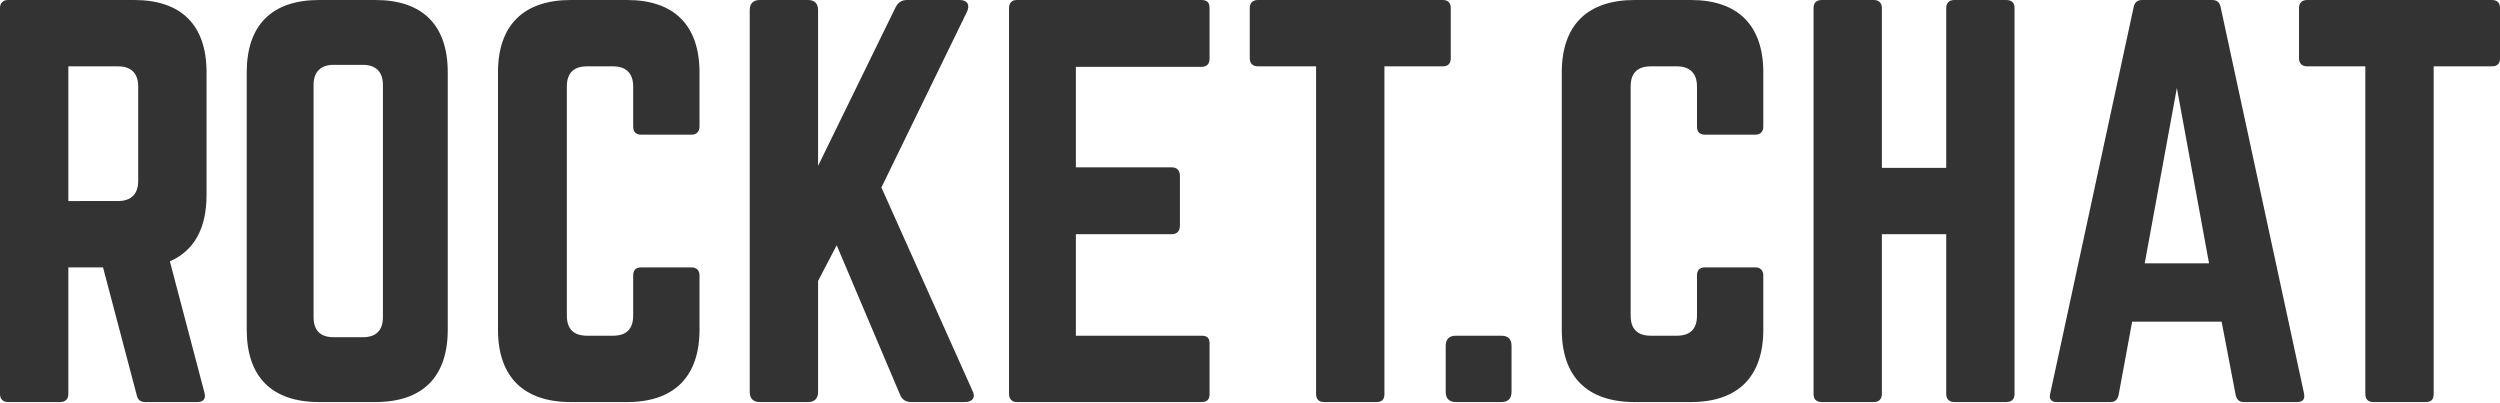
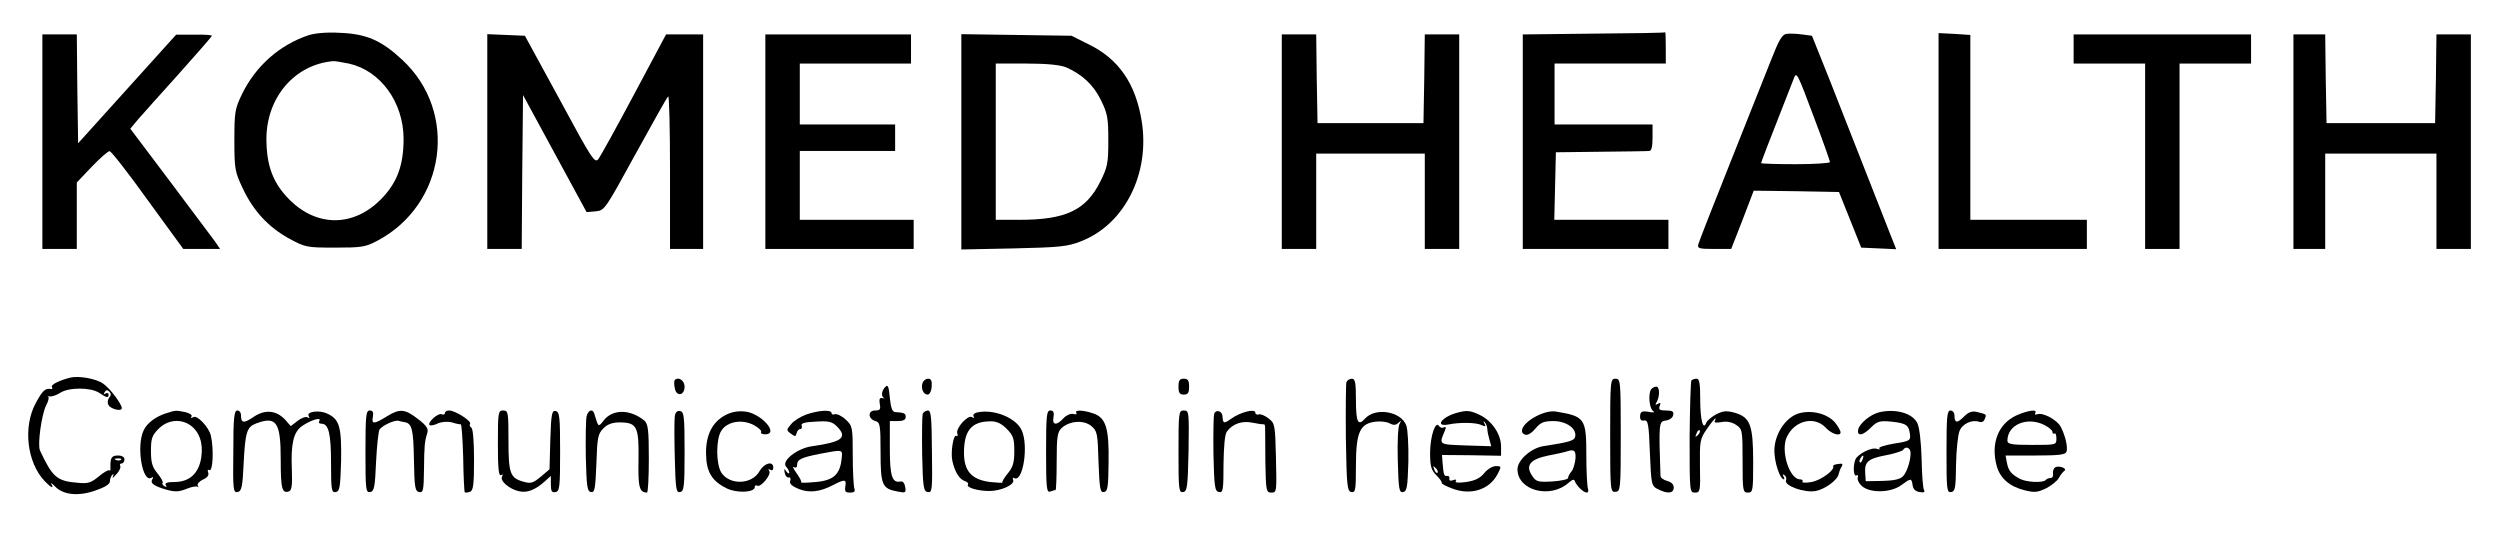
- <svg xmlns="http://www.w3.org/2000/svg" version="1.1" id="Layer_1" x="0px" y="0px" width="319.025px" height="51.306px" viewBox="178.098 -2.677 319.025 51.306" enable-background="new 178.098 -2.677 319.025 51.306" xml:space="preserve">
-   <g>
-     <path fill="#333333" d="M204.456,22.207c0,4.297-1.603,7.119-4.681,8.465l4.425,16.803c0.192,0.771-0.192,1.154-0.898,1.154h-6.67   c-0.641,0-0.961-0.32-1.09-0.898l-4.297-16.289h-4.425v16.162c0,0.642-0.384,1.025-1.026,1.025h-6.67   c-0.641,0-1.026-0.385-1.026-1.025V-1.651c0-0.641,0.385-1.026,1.026-1.026h16.097c6.028,0,9.235,3.207,9.235,9.235V22.207   L204.456,22.207z M193.169,22.976c1.667,0,2.565-0.898,2.565-2.565V8.354c0-1.667-0.898-2.564-2.565-2.564h-6.349v17.187   L193.169,22.976L193.169,22.976z" />
-     <path fill="#333333" d="M209.583,6.558c0-6.028,3.206-9.235,9.235-9.235h7.183c6.028,0,9.235,3.207,9.235,9.235v32.836   c0,6.027-3.207,9.234-9.235,9.234h-7.183c-6.029,0-9.235-3.207-9.235-9.234V6.558z M224.397,40.355   c1.667,0,2.565-0.834,2.565-2.565V8.162c0-1.667-0.898-2.565-2.565-2.565h-3.719c-1.667,0-2.565,0.898-2.565,2.565v29.629   c0,1.73,0.898,2.564,2.565,2.564H224.397L224.397,40.355z" />
-     <path fill="#333333" d="M267.362,13.484c0,0.642-0.385,1.026-1.025,1.026h-6.413c-0.706,0-1.026-0.384-1.026-1.026v-5.13   c0-1.667-0.897-2.564-2.564-2.564h-3.335c-1.731,0-2.565,0.897-2.565,2.564V37.6c0,1.731,0.897,2.563,2.565,2.563h3.335   c1.667,0,2.564-0.833,2.564-2.563v-5.132c0-0.642,0.32-1.026,1.026-1.026h6.413c0.643,0,1.025,0.384,1.025,1.026v6.927   c0,6.027-3.271,9.234-9.234,9.234h-7.183c-6.028,0-9.299-3.207-9.299-9.234V6.558c0-6.028,3.271-9.235,9.299-9.235h7.183   c5.964,0,9.234,3.207,9.234,9.235V13.484z" />
-     <path fill="#333333" d="M294.422,48.629c-0.771,0-1.218-0.32-1.476-0.961l-8.079-19.048l-2.374,4.554v14.172   c0,0.834-0.448,1.283-1.282,1.283h-6.157c-0.834,0-1.283-0.449-1.283-1.283v-48.74c0-0.833,0.449-1.283,1.283-1.283h6.157   c0.833,0,1.282,0.449,1.282,1.283v19.881l9.876-20.202c0.321-0.641,0.771-0.962,1.476-0.962h6.733c0.962,0,1.347,0.642,0.897,1.539   l-10.901,22.382l11.606,25.91c0.449,0.834,0.064,1.475-0.961,1.475H294.422z" />
-     <path fill="#333333" d="M332.45,4.763c0,0.641-0.257,1.09-1.026,1.09h-16.033v12.826h12.249c0.643,0,1.026,0.385,1.026,1.09v6.349   c0,0.706-0.385,1.091-1.026,1.091h-12.249v12.954h16.033c0.771,0,1.026,0.321,1.026,1.026v6.414c0,0.641-0.257,1.024-1.026,1.024   h-23.6c-0.578,0-0.963-0.385-0.963-1.024V-1.651c0-0.641,0.385-1.026,0.963-1.026h23.6c0.771,0,1.026,0.385,1.026,1.026V4.763z" />
-     <path fill="#333333" d="M362.204-2.677c0.705,0,1.026,0.385,1.026,1.026v6.414c0,0.641-0.321,1.026-1.026,1.026h-7.439v41.814   c0,0.705-0.32,1.024-1.025,1.024h-6.67c-0.643,0-1.026-0.319-1.026-1.024V5.789h-7.438c-0.643,0-1.026-0.385-1.026-1.026v-6.414   c0-0.641,0.385-1.026,1.026-1.026H362.204z" />
-     <path fill="#333333" d="M362.585,41.445c0-0.834,0.449-1.282,1.283-1.282h5.836c0.834,0,1.282,0.448,1.282,1.282v5.899   c0,0.835-0.448,1.283-1.282,1.283h-5.836c-0.834,0-1.283-0.448-1.283-1.283V41.445z" />
-     <path fill="#333333" d="M403.114,13.484c0,0.642-0.386,1.026-1.026,1.026h-6.413c-0.705,0-1.025-0.384-1.025-1.026v-5.13   c0-1.667-0.897-2.564-2.564-2.564h-3.335c-1.732,0-2.565,0.897-2.565,2.564V37.6c0,1.731,0.897,2.563,2.565,2.563h3.335   c1.667,0,2.564-0.833,2.564-2.563v-5.132c0-0.642,0.32-1.026,1.025-1.026h6.413c0.643,0,1.026,0.384,1.026,1.026v6.927   c0,6.027-3.271,9.234-9.235,9.234h-7.183c-6.028,0-9.299-3.207-9.299-9.234V6.558c0-6.028,3.271-9.235,9.299-9.235h7.183   c5.965,0,9.235,3.207,9.235,9.235V13.484z" />
-     <path fill="#333333" d="M426.455-1.651c0-0.641,0.384-1.026,1.025-1.026h6.605c0.77,0,1.089,0.385,1.089,1.026v49.254   c0,0.641-0.32,1.024-1.089,1.024h-6.605c-0.643,0-1.025-0.385-1.025-1.024V27.209h-8.209v20.395c0,0.642-0.385,1.025-1.026,1.025   h-6.604c-0.771,0-1.091-0.385-1.091-1.025V-1.651c0-0.641,0.32-1.026,1.091-1.026h6.604c0.643,0,1.026,0.385,1.026,1.026v20.394   h8.209V-1.651L426.455-1.651z" />
-     <path fill="#333333" d="M464.419,48.629c-0.577,0-0.897-0.32-1.026-0.898l-1.795-9.362h-11.416l-1.73,9.362   c-0.129,0.578-0.449,0.898-1.026,0.898h-6.861c-0.705,0-1.026-0.385-0.835-1.09l10.646-49.318c0.129-0.641,0.513-0.898,1.09-0.898   h8.915c0.577,0,0.962,0.257,1.09,0.898l10.646,49.318c0.129,0.705-0.128,1.09-0.897,1.09H464.419z M455.889,8.546l-4.104,22.382   h8.209L455.889,8.546z" />
-     <path fill="#333333" d="M496.097-2.677c0.705,0,1.026,0.385,1.026,1.026v6.414c0,0.641-0.321,1.026-1.026,1.026h-7.438v41.814   c0,0.705-0.321,1.024-1.026,1.024h-6.67c-0.641,0-1.025-0.319-1.025-1.024V5.789h-7.438c-0.642,0-1.025-0.385-1.025-1.026v-6.414   c0-0.641,0.385-1.026,1.025-1.026H496.097z" />
+ <svg xmlns="http://www.w3.org/2000/svg" version="1.0" width="944pt" height="201pt" viewBox="0 0 944 201" preserveAspectRatio="xMidYMid meet">
+   <g transform="translate(0,201) scale(0.1,-0.1)" fill="#000000" stroke="none">
+     <path d="M1165 1877 c-110 -37 -199 -116 -251 -222 -27 -56 -29 -68 -29 -175 0 -108 2 -119 32 -182 40 -85 97 -146 175 -189 61 -33 67 -34 173 -34 100 0 115 2 160 26 259 137 307 486 94 683 -78 73 -135 98 -234 102 -50 3 -95 -1 -120 -9z m152 -107 c119 -26 206 -145 207 -283 0 -103 -25 -169 -88 -232 -103 -102 -239 -102 -342 0 -63 63 -88 129 -88 232 1 156 107 279 251 292 7 1 34 -4 60 -9z" />
+     <path d="M6018 1883 l-268 -3 0 -405 0 -405 275 0 275 0 0 55 0 55 -215 0 -216 0 3 128 3 127 170 2 c94 1 176 2 183 3 8 0 12 17 12 50 l0 50 -185 0 -185 0 0 115 0 115 210 0 210 0 0 60 c0 33 -1 59 -2 58 -2 -2 -123 -4 -270 -5z" />
+     <path d="M6745 1882 c-15 -2 -28 -24 -52 -85 -18 -45 -87 -219 -154 -387 -67 -168 -124 -313 -126 -322 -5 -16 3 -18 59 -18 l65 0 43 110 42 110 161 -2 161 -3 42 -105 42 -105 66 -3 66 -3 -21 53 c-79 201 -172 438 -229 583 l-68 170 -38 5 c-22 3 -48 4 -59 2z m109 -327 c31 -82 56 -153 56 -157 0 -4 -58 -8 -130 -8 -71 0 -130 2 -130 4 0 4 23 64 122 316 12 32 12 32 82 -155z" />
+     <path d="M7320 1478 l0 -408 280 0 280 0 0 55 0 55 -220 0 -220 0 0 349 0 349 -60 4 -60 3 0 -407z" />
+     <path d="M160 1475 l0 -405 65 0 65 0 0 126 0 125 57 60 c31 32 61 59 67 58 6 0 71 -83 144 -185 l134 -184 70 0 69 0 -19 28 c-11 15 -88 117 -170 227 l-150 199 30 36 c17 19 86 97 154 172 68 76 124 140 124 143 0 3 -30 5 -67 4 l-68 0 -185 -205 -185 -205 -3 205 -2 206 -65 0 -65 0 0 -405z" />
+     <path d="M1840 1475 l0 -405 65 0 65 0 2 290 3 291 120 -221 120 -221 34 3 c34 3 36 7 150 215 64 116 119 215 124 219 4 4 7 -124 7 -284 l0 -292 63 0 62 0 0 405 0 405 -70 0 -70 0 -120 -225 c-66 -124 -127 -234 -135 -245 -14 -18 -23 -5 -146 223 l-132 242 -71 3 -71 3 0 -406z" />
+     <path d="M2890 1475 l0 -405 280 0 280 0 0 55 0 55 -215 0 -215 0 0 130 0 130 180 0 180 0 0 50 0 50 -180 0 -180 0 0 115 0 115 210 0 210 0 0 55 0 55 -275 0 -275 0 0 -405z" />
+     <path d="M3630 1475 l0 -407 198 4 c174 4 204 7 254 27 165 64 261 256 229 454 -23 142 -87 234 -199 289 l-66 33 -208 3 -208 3 0 -406z m395 281 c60 -26 104 -66 132 -124 25 -50 28 -68 28 -152 0 -86 -3 -101 -30 -155 -54 -109 -131 -145 -305 -145 l-90 0 0 295 0 295 115 0 c78 0 127 -5 150 -14z" />
+     <path d="M4840 1475 l0 -405 65 0 65 0 0 180 0 180 205 0 205 0 0 -180 0 -180 65 0 65 0 0 405 0 405 -65 0 -65 0 -2 -167 -3 -168 -200 0 -200 0 -3 168 -2 167 -65 0 -65 0 0 -405z" />
+     <path d="M7830 1825 l0 -55 135 0 135 0 0 -350 0 -350 65 0 65 0 0 350 0 350 135 0 135 0 0 55 0 55 -335 0 -335 0 0 -55z" />
+     <path d="M8660 1475 l0 -405 60 0 60 0 0 180 0 180 210 0 210 0 0 -180 0 -180 65 0 65 0 0 405 0 405 -65 0 -65 0 -2 -167 -3 -168 -205 0 -205 0 -3 168 -2 167 -60 0 -60 0 0 -405z" />
+     <path d="M265 584 c-43 -11 -74 -27 -69 -35 3 -5 2 -9 -3 -8 -22 4 -32 -5 -58 -53 -49 -90 -33 -225 34 -295 24 -25 36 -30 25 -11 -4 7 2 3 14 -9 31 -32 88 -38 153 -15 35 12 54 24 54 34 0 9 4 20 9 25 5 5 6 2 2 -7 -4 -8 2 -4 13 9 12 12 18 27 15 32 -3 5 0 9 5 9 6 0 11 7 11 15 0 9 -9 15 -25 15 -24 0 -29 -9 -28 -48 1 -7 -1 -11 -4 -8 -3 3 -21 -7 -40 -23 -29 -24 -41 -28 -79 -24 -79 6 -96 21 -143 122 -10 21 6 136 23 170 9 16 12 31 8 34 -4 2 -1 2 6 0 7 -1 24 4 38 13 33 22 115 22 148 1 30 -20 36 -21 36 -6 0 5 -5 7 -12 3 -7 -5 -8 -3 -3 5 5 9 10 10 18 2 7 -7 7 -14 -1 -23 -6 -8 -7 -19 -2 -28 9 -15 50 -25 50 -11 0 15 -44 74 -70 92 -26 19 -91 31 -125 23z m192 -310 c-3 -3 -12 -4 -19 -1 -8 3 -5 6 6 6 11 1 17 -2 13 -5z" />
+     <path d="M2548 575 c-3 -3 -3 -17 0 -31 6 -33 37 -28 37 6 0 23 -23 39 -37 25z" />
+     <path d="M3484 565 c-8 -20 2 -45 19 -45 7 0 14 13 15 30 2 21 -2 30 -13 30 -9 0 -18 -7 -21 -15z" />
+     <path d="M4450 550 c0 -23 4 -30 20 -30 16 0 20 7 20 30 0 23 -4 30 -20 30 -16 0 -20 -7 -20 -30z" />
+     <path d="M5084 567 c-2 -7 -3 -102 -2 -212 3 -181 5 -200 21 -203 15 -3 17 7 17 98 0 129 15 162 77 168 18 2 41 -1 51 -7 13 -7 23 -7 32 2 11 10 12 9 5 -3 -6 -8 -9 -70 -7 -138 3 -109 5 -123 20 -120 15 3 17 19 20 114 1 61 -2 123 -8 138 -20 53 -117 69 -156 25 -26 -29 -34 -14 -34 72 0 64 -3 79 -15 79 -9 0 -18 -6 -21 -13z" />
+     <path d="M6080 366 c0 -209 1 -215 20 -213 19 1 20 8 20 214 0 206 -1 213 -20 213 -19 0 -20 -7 -20 -214z" />
+     <path d="M6387 574 c-3 -3 -6 -100 -7 -215 0 -205 0 -209 20 -209 20 0 21 5 19 100 -1 95 0 102 26 140 15 22 30 40 32 40 2 0 1 -4 -2 -10 -4 -6 6 -7 24 -4 20 4 39 1 56 -10 24 -16 25 -19 25 -136 0 -113 1 -120 20 -120 19 0 20 7 20 115 0 139 -11 169 -68 186 -32 9 -44 8 -71 -5 -18 -10 -35 -24 -38 -32 -12 -32 -23 10 -23 89 0 57 -3 77 -13 77 -8 0 -16 -3 -20 -6z m24 -207 c-10 -9 -11 -8 -5 6 3 10 9 15 12 12 3 -3 0 -11 -7 -18z" />
+     <path d="M3343 549 c-14 -14 -17 -35 -5 -42 4 -2 1 -2 -7 0 -9 2 -12 -4 -9 -22 4 -21 1 -25 -18 -25 -28 0 -27 -32 2 -40 17 -5 19 -15 19 -117 0 -125 6 -138 64 -149 30 -6 33 -5 29 17 -2 14 -9 23 -17 21 -32 -7 -41 19 -41 124 l0 104 30 0 c20 0 30 5 30 15 0 14 -5 17 -40 19 -11 1 -16 16 -20 54 -4 43 -7 51 -17 41z" />
+     <path d="M6234 539 c-11 -19 -6 -71 8 -81 8 -5 2 -7 -17 -3 -25 4 -31 1 -32 -16 -1 -13 4 -19 15 -17 15 3 18 -12 22 -122 5 -120 6 -125 30 -137 37 -19 60 -16 60 6 0 12 -9 21 -25 25 -14 4 -25 12 -25 19 -7 201 -6 206 20 209 14 2 26 10 28 21 3 13 -3 17 -27 17 -24 0 -29 3 -24 17 5 12 3 14 -7 8 -9 -5 -11 -4 -6 4 14 22 14 61 0 61 -7 0 -16 -5 -20 -11z" />
+     <path d="M629 450 c-40 -12 -75 -38 -87 -66 -28 -60 -4 -199 30 -178 7 5 8 2 3 -6 -9 -15 7 -26 57 -40 29 -8 45 -7 72 4 19 8 38 11 42 8 4 -4 4 -2 1 4 -4 6 5 16 19 23 17 7 24 17 20 27 -3 8 -2 12 4 9 14 -9 18 81 6 131 -8 32 -52 78 -66 69 -8 -5 -11 -4 -7 2 4 6 -7 13 -24 17 -36 7 -35 7 -70 -4z m90 -46 c34 -25 49 -67 41 -121 -9 -61 -45 -93 -101 -93 -28 0 -38 -4 -33 -12 5 -7 3 -8 -5 -4 -7 5 -10 10 -7 13 3 3 -6 19 -19 35 -20 24 -25 41 -25 85 0 47 4 59 29 84 34 34 83 39 120 13z" />
+     <path d="M881 304 c-2 -144 0 -155 16 -152 15 3 19 18 23 108 6 118 12 138 47 151 77 29 93 5 93 -136 0 -112 5 -130 32 -120 10 4 12 25 10 83 -4 96 6 140 38 163 32 22 75 36 66 20 -4 -6 -1 -11 8 -11 27 0 36 -37 36 -150 0 -101 2 -111 18 -108 15 3 17 18 20 118 2 128 -6 157 -52 178 -31 15 -81 8 -70 -10 4 -7 3 -8 -5 -4 -6 4 -23 -2 -37 -13 l-26 -20 -21 24 c-34 36 -76 40 -119 11 -38 -26 -48 -24 -48 6 0 10 -6 18 -14 18 -12 0 -15 -29 -15 -156z" />
+     <path d="M1380 304 c0 -143 1 -155 18 -152 15 3 18 19 22 113 3 61 9 116 13 123 10 15 57 37 72 33 6 -2 16 -4 23 -5 28 -5 33 -28 35 -142 2 -104 4 -119 20 -122 15 -3 17 6 18 85 1 89 2 105 13 140 4 14 -4 27 -36 51 -49 38 -68 40 -117 10 -48 -30 -59 -31 -53 -2 3 17 0 24 -12 24 -14 0 -16 -19 -16 -156z" />
+     <path d="M1680 450 c0 -5 -6 -7 -13 -4 -14 5 -54 -32 -45 -41 3 -3 17 -1 31 6 16 7 37 8 54 4 15 -5 30 -8 33 -7 3 0 7 -56 9 -126 1 -70 4 -129 6 -131 2 -2 11 -1 20 2 12 5 15 27 15 121 0 67 -4 117 -10 121 -6 4 -8 10 -5 15 6 10 -56 50 -79 50 -9 0 -16 -4 -16 -10z" />
+     <path d="M1880 334 c0 -92 3 -123 12 -118 7 4 8 3 4 -5 -10 -16 27 -48 64 -56 31 -7 61 5 98 38 l22 20 0 -32 c0 -26 4 -32 18 -29 15 3 17 18 17 153 0 132 -2 150 -17 153 -14 3 -17 -11 -20 -109 l-3 -111 -33 -28 c-29 -24 -38 -27 -65 -19 -51 14 -57 31 -57 156 0 106 -1 113 -20 113 -19 0 -20 -7 -20 -126z" />
+     <path d="M2215 438 c-3 -13 -4 -81 -3 -153 3 -111 5 -130 19 -133 15 -3 17 12 21 107 3 99 6 113 26 133 15 16 34 23 62 23 65 0 73 -16 71 -141 -2 -104 3 -123 32 -124 4 0 7 58 7 128 0 111 -3 131 -17 144 -53 43 -119 44 -153 1 -21 -27 -20 -28 -36 25 -6 20 -23 14 -29 -10z" />
+     <path d="M2548 438 c-2 -13 -2 -83 0 -156 3 -119 5 -133 20 -130 15 3 17 20 17 153 0 132 -2 150 -17 153 -11 2 -18 -5 -20 -20z" />
+     <path d="M2740 443 c-50 -26 -75 -75 -74 -146 1 -68 21 -103 78 -131 38 -19 106 -16 106 5 0 6 4 8 9 5 13 -8 54 41 46 55 -5 8 -4 10 3 5 7 -4 12 -1 12 8 0 27 -34 18 -52 -13 -28 -51 -112 -54 -144 -6 -21 33 -21 127 0 159 22 35 79 44 122 21 19 -10 31 -22 28 -26 -3 -5 4 -9 15 -9 55 0 -14 79 -75 86 -26 3 -51 -1 -74 -13z" />
+     <path d="M3045 445 c-22 -8 -48 -24 -58 -37 -18 -21 -18 -23 0 -36 15 -11 18 -11 21 2 2 9 8 16 14 16 5 0 8 6 5 13 -3 9 11 13 54 15 48 3 61 0 79 -18 42 -42 20 -59 -94 -75 -57 -8 -118 -57 -97 -78 6 -6 11 -16 11 -22 0 -5 -5 -3 -11 5 -8 12 -9 11 -6 -5 2 -11 8 -19 15 -18 6 2 9 -4 6 -12 -4 -11 5 -20 31 -31 40 -16 80 -12 130 14 44 23 52 23 47 -4 -3 -20 0 -24 18 -24 16 0 20 4 16 16 -3 9 -6 65 -6 125 0 106 -1 111 -27 135 -15 14 -33 22 -40 20 -7 -3 -13 -1 -13 4 0 14 -48 11 -95 -5z m133 -167 c-6 -59 -30 -82 -97 -88 -33 -3 -58 -4 -56 -1 3 2 -5 17 -17 34 -12 17 -17 27 -10 23 7 -4 12 -1 12 8 0 21 14 28 84 42 90 17 88 18 84 -18z" />
+     <path d="M3484 447 c-2 -7 -3 -76 -2 -152 3 -125 5 -140 21 -143 17 -3 18 7 16 152 -1 128 -3 156 -15 156 -8 0 -17 -6 -20 -13z" />
+     <path d="M3692 453 c-13 -2 -19 -9 -16 -15 5 -7 2 -8 -6 -3 -15 10 -63 -43 -55 -62 2 -8 1 -12 -4 -9 -11 7 -22 -62 -15 -94 9 -41 26 -69 46 -76 10 -3 16 -9 13 -14 -7 -11 37 -24 81 -24 44 0 96 24 90 41 -3 8 -2 11 3 8 33 -20 56 121 29 180 -21 47 -104 81 -166 68z m109 -62 c25 -25 29 -37 29 -84 0 -44 -5 -61 -25 -85 -13 -16 -22 -31 -20 -34 3 -2 -18 -1 -47 2 -69 9 -98 41 -98 110 0 84 28 118 98 119 24 1 42 -7 63 -28z" />
+     <path d="M3950 304 c0 -138 2 -155 16 -150 9 3 18 6 20 6 2 0 4 49 4 108 0 94 3 111 19 126 30 27 82 31 111 8 23 -19 25 -27 28 -137 4 -101 6 -116 21 -113 14 3 16 20 17 113 2 128 -10 168 -58 184 -38 13 -71 14 -64 2 4 -5 -2 -7 -12 -4 -10 2 -26 -5 -36 -16 -26 -29 -44 -27 -38 4 3 18 0 25 -12 25 -14 0 -16 -19 -16 -156z" />
+     <path d="M4450 304 c0 -143 1 -155 18 -152 15 3 17 20 20 156 2 147 2 152 -18 152 -19 0 -20 -6 -20 -156z" />
+     <path d="M4585 448 c-3 -8 -4 -77 -3 -153 3 -124 5 -140 21 -143 15 -3 17 7 17 105 1 69 5 114 13 124 22 29 57 41 96 33 20 -4 39 -7 42 -6 4 1 6 -4 6 -11 0 -7 1 -65 1 -129 2 -112 3 -118 23 -118 20 0 20 4 17 131 -3 125 -4 131 -28 149 -14 11 -31 18 -37 15 -7 -2 -13 1 -13 7 0 16 -56 2 -91 -23 -28 -20 -31 -19 -33 10 -1 19 -25 26 -31 9z" />
+     <path d="M5497 450 c-54 -16 -79 -52 -29 -43 44 9 106 8 126 -2 15 -7 18 -5 11 6 -4 8 -4 11 0 6 5 -4 10 -15 11 -25 0 -9 4 -28 8 -42 l7 -25 -97 3 c-103 4 -101 2 -78 56 5 13 4 17 -4 12 -6 -3 -14 -1 -18 5 -13 22 -33 -35 -34 -99 0 -53 4 -67 24 -87 13 -13 22 -26 20 -28 -3 -3 14 -12 38 -21 70 -28 142 -6 173 54 15 29 15 30 -7 30 -12 0 -32 -12 -43 -26 -15 -19 -35 -29 -68 -34 -30 -4 -44 -3 -40 3 4 6 0 8 -10 4 -10 -4 -16 -2 -14 6 1 7 -3 11 -9 10 -11 -2 -13 3 -17 51 l-2 28 112 -1 111 -2 0 35 c0 46 -34 96 -78 118 -39 19 -52 20 -93 8z m-69 -225 c-3 -3 -9 2 -12 12 -6 14 -5 15 5 6 7 -7 10 -15 7 -18z" />
+     <path d="M5802 439 c-48 -24 -70 -60 -44 -70 10 -4 25 5 40 23 19 23 32 28 68 28 48 0 88 -28 82 -58 -3 -16 -19 -21 -122 -37 -46 -8 -96 -53 -96 -87 0 -80 123 -113 193 -51 15 13 21 15 24 5 7 -17 32 -42 45 -42 5 0 7 7 4 16 -3 9 -6 64 -6 124 0 140 -5 148 -115 166 -19 3 -45 -3 -73 -17z m147 -161 c-2 -18 -8 -40 -15 -48 -7 -8 -13 -19 -13 -25 0 -5 -27 -11 -60 -13 -54 -3 -61 -1 -76 22 -26 39 -7 62 62 76 32 6 63 13 68 15 29 10 36 4 34 -27z" />
+     <path d="M6792 449 c-50 -15 -92 -79 -92 -141 0 -43 21 -108 36 -108 3 0 2 5 -2 12 -4 7 -3 8 4 4 6 -4 9 -13 6 -20 -8 -20 70 -48 112 -40 36 7 84 42 87 65 2 8 6 20 11 27 6 10 3 13 -13 10 -12 -1 -20 -5 -19 -8 8 -14 -45 -53 -81 -60 -22 -4 -38 -3 -35 1 3 5 -1 9 -9 9 -41 0 -75 111 -49 162 30 61 104 78 146 33 22 -24 56 -34 56 -17 0 4 -7 18 -16 30 -26 38 -90 56 -142 41z" />
+     <path d="M7095 453 c-32 -8 -72 -41 -78 -63 -7 -29 17 -26 48 6 23 23 33 26 76 22 57 -6 67 -13 71 -48 3 -23 -1 -26 -60 -35 -35 -6 -60 -14 -56 -18 5 -4 1 -5 -8 -2 -20 8 -73 -19 -82 -40 -10 -26 -7 -67 4 -60 5 3 7 0 5 -8 -3 -7 4 -22 15 -32 31 -28 110 -26 149 3 37 27 39 27 43 0 2 -15 11 -24 27 -26 15 -3 21 0 16 8 -4 6 -8 59 -9 118 -2 63 -8 118 -16 134 -18 38 -83 56 -145 41z m118 -145 c6 -21 -10 -80 -28 -97 -11 -11 -35 -16 -78 -17 l-62 -1 -2 30 c-3 43 10 55 78 68 33 6 62 16 65 20 8 13 22 11 27 -3z m-180 -33 c-3 -9 -8 -14 -10 -11 -3 3 -2 9 2 15 9 16 15 13 8 -4z" />
+     <path d="M7350 304 c0 -143 1 -155 18 -152 15 3 17 17 18 103 1 55 7 112 13 127 10 28 48 45 75 35 8 -3 17 1 20 10 8 19 8 18 -27 27 -21 5 -33 1 -52 -18 -25 -25 -35 -24 -35 6 0 10 -7 18 -15 18 -13 0 -15 -24 -15 -156z" />
+     <path d="M7613 441 c-68 -32 -97 -106 -73 -192 13 -45 48 -76 104 -90 39 -10 50 -8 82 7 21 11 42 28 48 39 6 11 15 23 21 27 13 9 -21 22 -35 13 -6 -4 -9 -14 -8 -23 2 -9 -2 -17 -9 -17 -6 0 -15 -3 -19 -8 -11 -11 -73 -8 -97 5 -32 17 -43 30 -49 61 l-5 27 112 0 c89 0 114 3 118 14 6 16 -4 61 -22 95 -14 26 -67 54 -87 47 -9 -3 -12 -1 -9 4 10 16 -27 11 -72 -9z m107 -36 c17 -9 30 -20 30 -26 0 -6 3 -8 8 -6 4 3 7 -6 7 -19 0 -24 -1 -24 -92 -24 -78 0 -93 3 -93 16 0 61 75 92 140 59z" />
  </g>
</svg>
